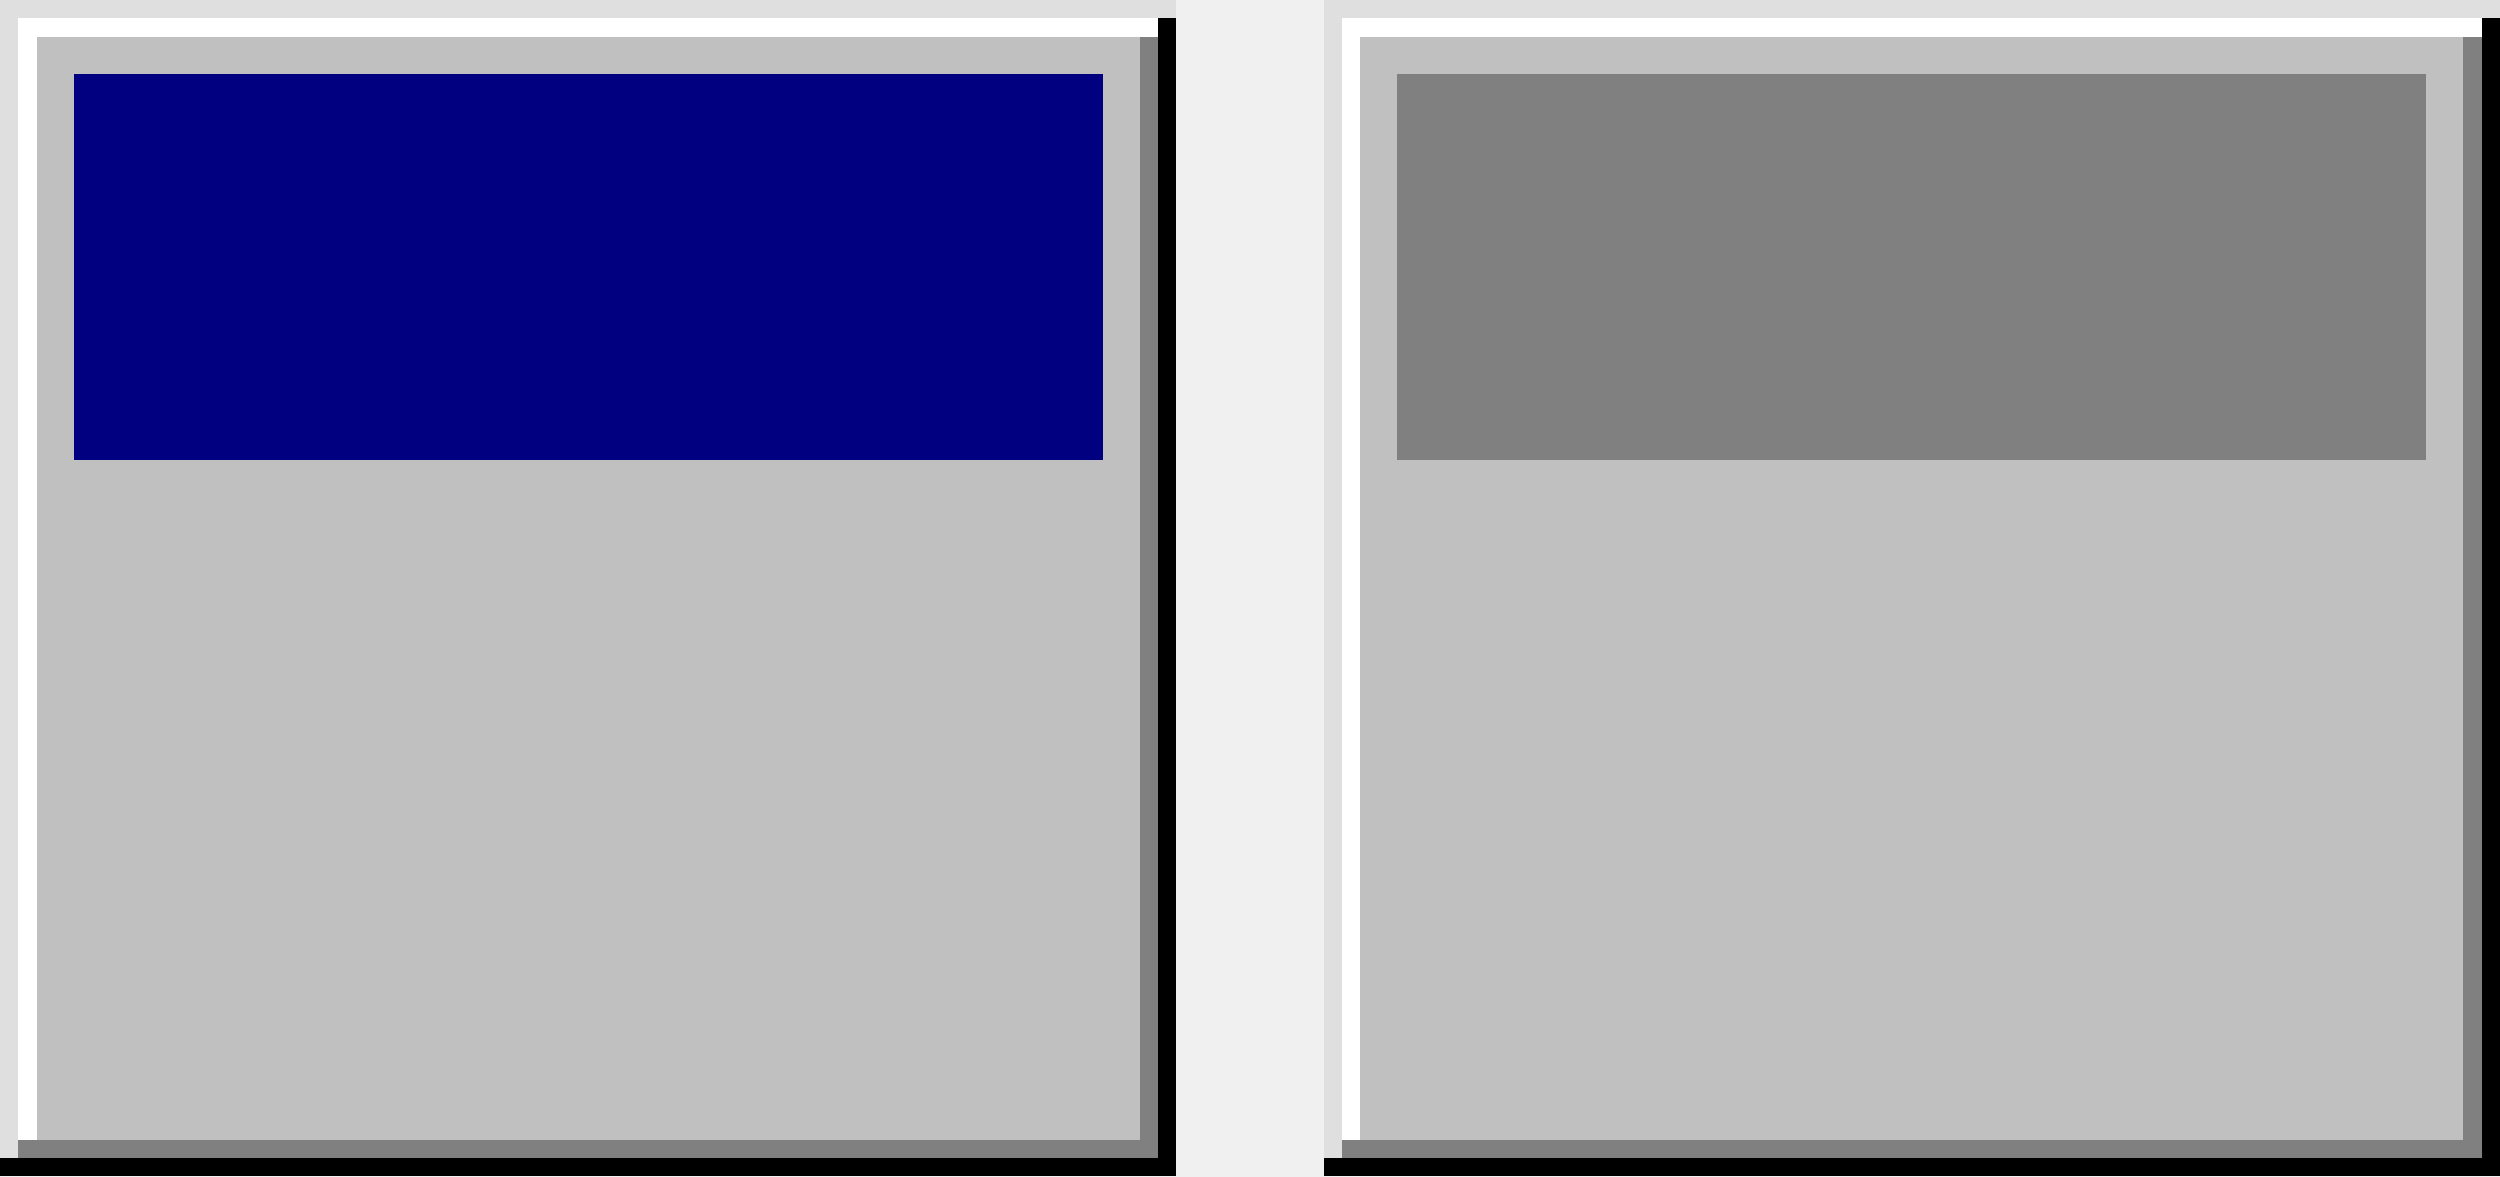
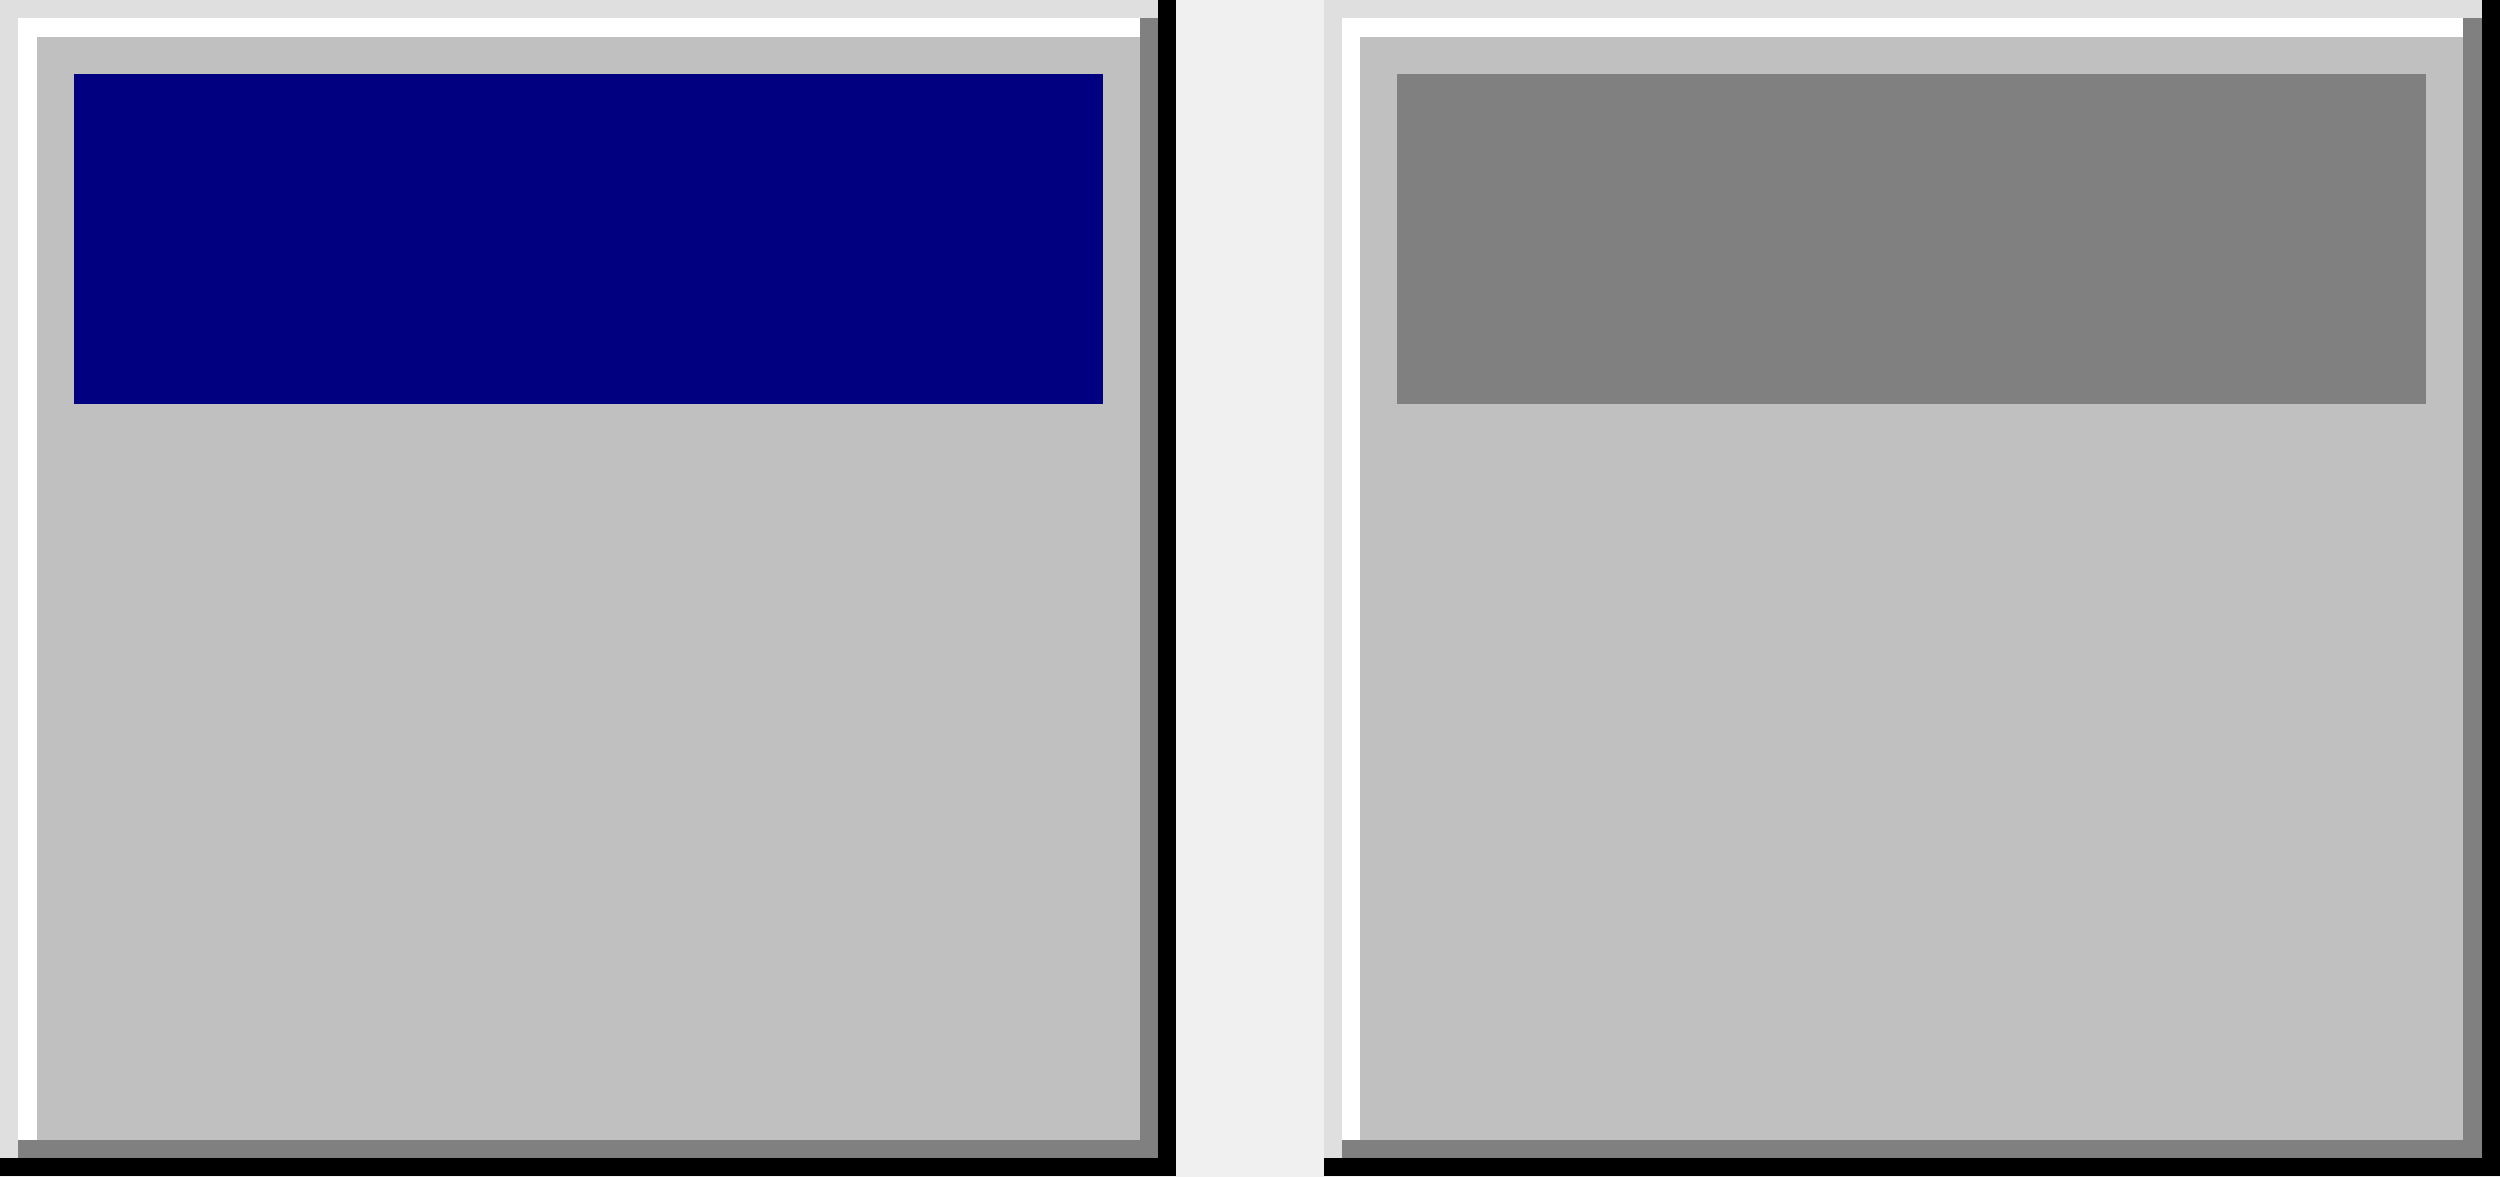
<svg xmlns="http://www.w3.org/2000/svg" width="136" height="64" viewBox="0 0 136 64">
  <g id="decoration-topleft">
    <rect x="0" y="0" width="4" height="1" fill="#DFDFDF" shape-rendering="crispEdges" />
    <rect x="0" y="1" width="1" height="1" fill="#DFDFDF" shape-rendering="crispEdges" />
    <rect x="1" y="1" width="3" height="1" fill="#FFFFFF" shape-rendering="crispEdges" />
-     <rect x="0" y="2" width="1" height="23" fill="#DFDFDF" shape-rendering="crispEdges" />
-     <rect x="1" y="2" width="1" height="23" fill="#FFFFFF" shape-rendering="crispEdges" />
-     <rect x="2" y="2" width="2" height="23" fill="#C0C0C0" shape-rendering="crispEdges" />
+     <rect x="0" y="2" width="1" height="20" fill="#DFDFDF" shape-rendering="crispEdges" />
+     <rect x="1" y="2" width="1" height="20" fill="#FFFFFF" shape-rendering="crispEdges" />
+     <rect x="2" y="2" width="2" height="20" fill="#C0C0C0" shape-rendering="crispEdges" />
  </g>
  <g id="decoration-top">
    <rect x="4" y="0" width="56" height="1" fill="#DFDFDF" shape-rendering="crispEdges" />
    <rect x="4" y="1" width="56" height="1" fill="#FFFFFF" shape-rendering="crispEdges" />
    <rect x="4" y="2" width="56" height="2" fill="#C0C0C0" shape-rendering="crispEdges" />
-     <rect x="4" y="4" width="56" height="21" fill="#000080" shape-rendering="crispEdges" />
+     <rect x="4" y="4" width="56" height="18" fill="#000080" shape-rendering="crispEdges" />
  </g>
  <g id="decoration-topright">
-     <rect x="60" y="0" width="4" height="1" fill="#DFDFDF" shape-rendering="crispEdges" />
-     <rect x="60" y="1" width="3" height="1" fill="#FFFFFF" shape-rendering="crispEdges" />
+     <rect x="60" y="0" width="3" height="1" fill="#DFDFDF" shape-rendering="crispEdges" />
+     <rect x="63" y="0" width="1" height="1" fill="#000000" shape-rendering="crispEdges" />
+     <rect x="60" y="1" width="2" height="1" fill="#FFFFFF" shape-rendering="crispEdges" />
+     <rect x="62" y="1" width="1" height="1" fill="#808080" shape-rendering="crispEdges" />
    <rect x="63" y="1" width="1" height="1" fill="#000000" shape-rendering="crispEdges" />
-     <rect x="60" y="2" width="2" height="23" fill="#C0C0C0" shape-rendering="crispEdges" />
-     <rect x="62" y="2" width="1" height="23" fill="#808080" shape-rendering="crispEdges" />
-     <rect x="63" y="2" width="1" height="23" fill="#000000" shape-rendering="crispEdges" />
+     <rect x="60" y="2" width="2" height="20" fill="#C0C0C0" shape-rendering="crispEdges" />
+     <rect x="62" y="2" width="1" height="20" fill="#808080" shape-rendering="crispEdges" />
+     <rect x="63" y="2" width="1" height="20" fill="#000000" shape-rendering="crispEdges" />
  </g>
  <g id="decoration-left">
-     <rect x="0" y="25" width="1" height="35" fill="#DFDFDF" shape-rendering="crispEdges" />
-     <rect x="1" y="25" width="1" height="35" fill="#FFFFFF" shape-rendering="crispEdges" />
-     <rect x="2" y="25" width="2" height="35" fill="#C0C0C0" shape-rendering="crispEdges" />
+     <rect x="0" y="22" width="1" height="38" fill="#DFDFDF" shape-rendering="crispEdges" />
+     <rect x="1" y="22" width="1" height="38" fill="#FFFFFF" shape-rendering="crispEdges" />
+     <rect x="2" y="22" width="2" height="38" fill="#C0C0C0" shape-rendering="crispEdges" />
  </g>
  <g id="decoration-right">
-     <rect x="60" y="25" width="2" height="35" fill="#C0C0C0" shape-rendering="crispEdges" />
-     <rect x="62" y="25" width="1" height="35" fill="#808080" shape-rendering="crispEdges" />
-     <rect x="63" y="25" width="1" height="35" fill="#000000" shape-rendering="crispEdges" />
+     <rect x="60" y="22" width="2" height="38" fill="#C0C0C0" shape-rendering="crispEdges" />
+     <rect x="62" y="22" width="1" height="38" fill="#808080" shape-rendering="crispEdges" />
+     <rect x="63" y="22" width="1" height="38" fill="#000000" shape-rendering="crispEdges" />
  </g>
  <g id="decoration-bottomleft">
    <rect x="0" y="60" width="1" height="2" fill="#DFDFDF" shape-rendering="crispEdges" />
    <rect x="1" y="60" width="1" height="2" fill="#FFFFFF" shape-rendering="crispEdges" />
    <rect x="2" y="60" width="2" height="2" fill="#C0C0C0" shape-rendering="crispEdges" />
    <rect x="0" y="62" width="1" height="1" fill="#DFDFDF" shape-rendering="crispEdges" />
    <rect x="1" y="62" width="3" height="1" fill="#808080" shape-rendering="crispEdges" />
    <rect x="0" y="63" width="4" height="1" fill="#000000" shape-rendering="crispEdges" />
  </g>
  <g id="decoration-bottom">
    <rect x="4" y="60" width="56" height="2" fill="#C0C0C0" shape-rendering="crispEdges" />
    <rect x="4" y="62" width="56" height="1" fill="#808080" shape-rendering="crispEdges" />
    <rect x="4" y="63" width="56" height="1" fill="#000000" shape-rendering="crispEdges" />
  </g>
  <g id="decoration-bottomright">
    <rect x="60" y="60" width="2" height="2" fill="#C0C0C0" shape-rendering="crispEdges" />
    <rect x="62" y="60" width="1" height="2" fill="#808080" shape-rendering="crispEdges" />
    <rect x="63" y="60" width="1" height="2" fill="#000000" shape-rendering="crispEdges" />
    <rect x="60" y="62" width="3" height="1" fill="#808080" shape-rendering="crispEdges" />
    <rect x="63" y="62" width="1" height="1" fill="#000000" shape-rendering="crispEdges" />
    <rect x="60" y="63" width="4" height="1" fill="#000000" shape-rendering="crispEdges" />
  </g>
  <g id="decoration-center">
-     <rect x="4" y="25" width="56" height="35" fill="#C0C0C0" shape-rendering="crispEdges" />
+     <rect x="4" y="22" width="56" height="38" fill="#C0C0C0" shape-rendering="crispEdges" />
  </g>
  <g id="decoration-inactive-topleft">
    <rect x="72" y="0" width="4" height="1" fill="#DFDFDF" shape-rendering="crispEdges" />
    <rect x="72" y="1" width="1" height="1" fill="#DFDFDF" shape-rendering="crispEdges" />
    <rect x="73" y="1" width="3" height="1" fill="#FFFFFF" shape-rendering="crispEdges" />
-     <rect x="72" y="2" width="1" height="23" fill="#DFDFDF" shape-rendering="crispEdges" />
-     <rect x="73" y="2" width="1" height="23" fill="#FFFFFF" shape-rendering="crispEdges" />
-     <rect x="74" y="2" width="2" height="23" fill="#C0C0C0" shape-rendering="crispEdges" />
+     <rect x="72" y="2" width="1" height="20" fill="#DFDFDF" shape-rendering="crispEdges" />
+     <rect x="73" y="2" width="1" height="20" fill="#FFFFFF" shape-rendering="crispEdges" />
+     <rect x="74" y="2" width="2" height="20" fill="#C0C0C0" shape-rendering="crispEdges" />
  </g>
  <g id="decoration-inactive-top">
    <rect x="76" y="0" width="56" height="1" fill="#DFDFDF" shape-rendering="crispEdges" />
    <rect x="76" y="1" width="56" height="1" fill="#FFFFFF" shape-rendering="crispEdges" />
    <rect x="76" y="2" width="56" height="2" fill="#C0C0C0" shape-rendering="crispEdges" />
-     <rect x="76" y="4" width="56" height="21" fill="#808080" shape-rendering="crispEdges" />
+     <rect x="76" y="4" width="56" height="18" fill="#808080" shape-rendering="crispEdges" />
  </g>
  <g id="decoration-inactive-topright">
-     <rect x="132" y="0" width="4" height="1" fill="#DFDFDF" shape-rendering="crispEdges" />
-     <rect x="132" y="1" width="3" height="1" fill="#FFFFFF" shape-rendering="crispEdges" />
+     <rect x="132" y="0" width="3" height="1" fill="#DFDFDF" shape-rendering="crispEdges" />
+     <rect x="135" y="0" width="1" height="1" fill="#000000" shape-rendering="crispEdges" />
+     <rect x="132" y="1" width="2" height="1" fill="#FFFFFF" shape-rendering="crispEdges" />
+     <rect x="134" y="1" width="1" height="1" fill="#808080" shape-rendering="crispEdges" />
    <rect x="135" y="1" width="1" height="1" fill="#000000" shape-rendering="crispEdges" />
-     <rect x="132" y="2" width="2" height="23" fill="#C0C0C0" shape-rendering="crispEdges" />
-     <rect x="134" y="2" width="1" height="23" fill="#808080" shape-rendering="crispEdges" />
-     <rect x="135" y="2" width="1" height="23" fill="#000000" shape-rendering="crispEdges" />
+     <rect x="132" y="2" width="2" height="20" fill="#C0C0C0" shape-rendering="crispEdges" />
+     <rect x="134" y="2" width="1" height="20" fill="#808080" shape-rendering="crispEdges" />
+     <rect x="135" y="2" width="1" height="20" fill="#000000" shape-rendering="crispEdges" />
  </g>
  <g id="decoration-inactive-left">
-     <rect x="72" y="25" width="1" height="35" fill="#DFDFDF" shape-rendering="crispEdges" />
-     <rect x="73" y="25" width="1" height="35" fill="#FFFFFF" shape-rendering="crispEdges" />
-     <rect x="74" y="25" width="2" height="35" fill="#C0C0C0" shape-rendering="crispEdges" />
+     <rect x="72" y="22" width="1" height="38" fill="#DFDFDF" shape-rendering="crispEdges" />
+     <rect x="73" y="22" width="1" height="38" fill="#FFFFFF" shape-rendering="crispEdges" />
+     <rect x="74" y="22" width="2" height="38" fill="#C0C0C0" shape-rendering="crispEdges" />
  </g>
  <g id="decoration-inactive-right">
-     <rect x="132" y="25" width="2" height="35" fill="#C0C0C0" shape-rendering="crispEdges" />
-     <rect x="134" y="25" width="1" height="35" fill="#808080" shape-rendering="crispEdges" />
-     <rect x="135" y="25" width="1" height="35" fill="#000000" shape-rendering="crispEdges" />
+     <rect x="132" y="22" width="2" height="38" fill="#C0C0C0" shape-rendering="crispEdges" />
+     <rect x="134" y="22" width="1" height="38" fill="#808080" shape-rendering="crispEdges" />
+     <rect x="135" y="22" width="1" height="38" fill="#000000" shape-rendering="crispEdges" />
  </g>
  <g id="decoration-inactive-bottomleft">
    <rect x="72" y="60" width="1" height="2" fill="#DFDFDF" shape-rendering="crispEdges" />
    <rect x="73" y="60" width="1" height="2" fill="#FFFFFF" shape-rendering="crispEdges" />
    <rect x="74" y="60" width="2" height="2" fill="#C0C0C0" shape-rendering="crispEdges" />
    <rect x="72" y="62" width="1" height="1" fill="#DFDFDF" shape-rendering="crispEdges" />
    <rect x="73" y="62" width="3" height="1" fill="#808080" shape-rendering="crispEdges" />
    <rect x="72" y="63" width="4" height="1" fill="#000000" shape-rendering="crispEdges" />
  </g>
  <g id="decoration-inactive-bottom">
    <rect x="76" y="60" width="56" height="2" fill="#C0C0C0" shape-rendering="crispEdges" />
    <rect x="76" y="62" width="56" height="1" fill="#808080" shape-rendering="crispEdges" />
    <rect x="76" y="63" width="56" height="1" fill="#000000" shape-rendering="crispEdges" />
  </g>
  <g id="decoration-inactive-bottomright">
    <rect x="132" y="60" width="2" height="2" fill="#C0C0C0" shape-rendering="crispEdges" />
    <rect x="134" y="60" width="1" height="2" fill="#808080" shape-rendering="crispEdges" />
    <rect x="135" y="60" width="1" height="2" fill="#000000" shape-rendering="crispEdges" />
    <rect x="132" y="62" width="3" height="1" fill="#808080" shape-rendering="crispEdges" />
    <rect x="135" y="62" width="1" height="1" fill="#000000" shape-rendering="crispEdges" />
    <rect x="132" y="63" width="4" height="1" fill="#000000" shape-rendering="crispEdges" />
  </g>
  <g id="decoration-inactive-center">
-     <rect x="76" y="25" width="56" height="35" fill="#C0C0C0" shape-rendering="crispEdges" />
+     <rect x="76" y="22" width="56" height="38" fill="#C0C0C0" shape-rendering="crispEdges" />
  </g>
</svg>
